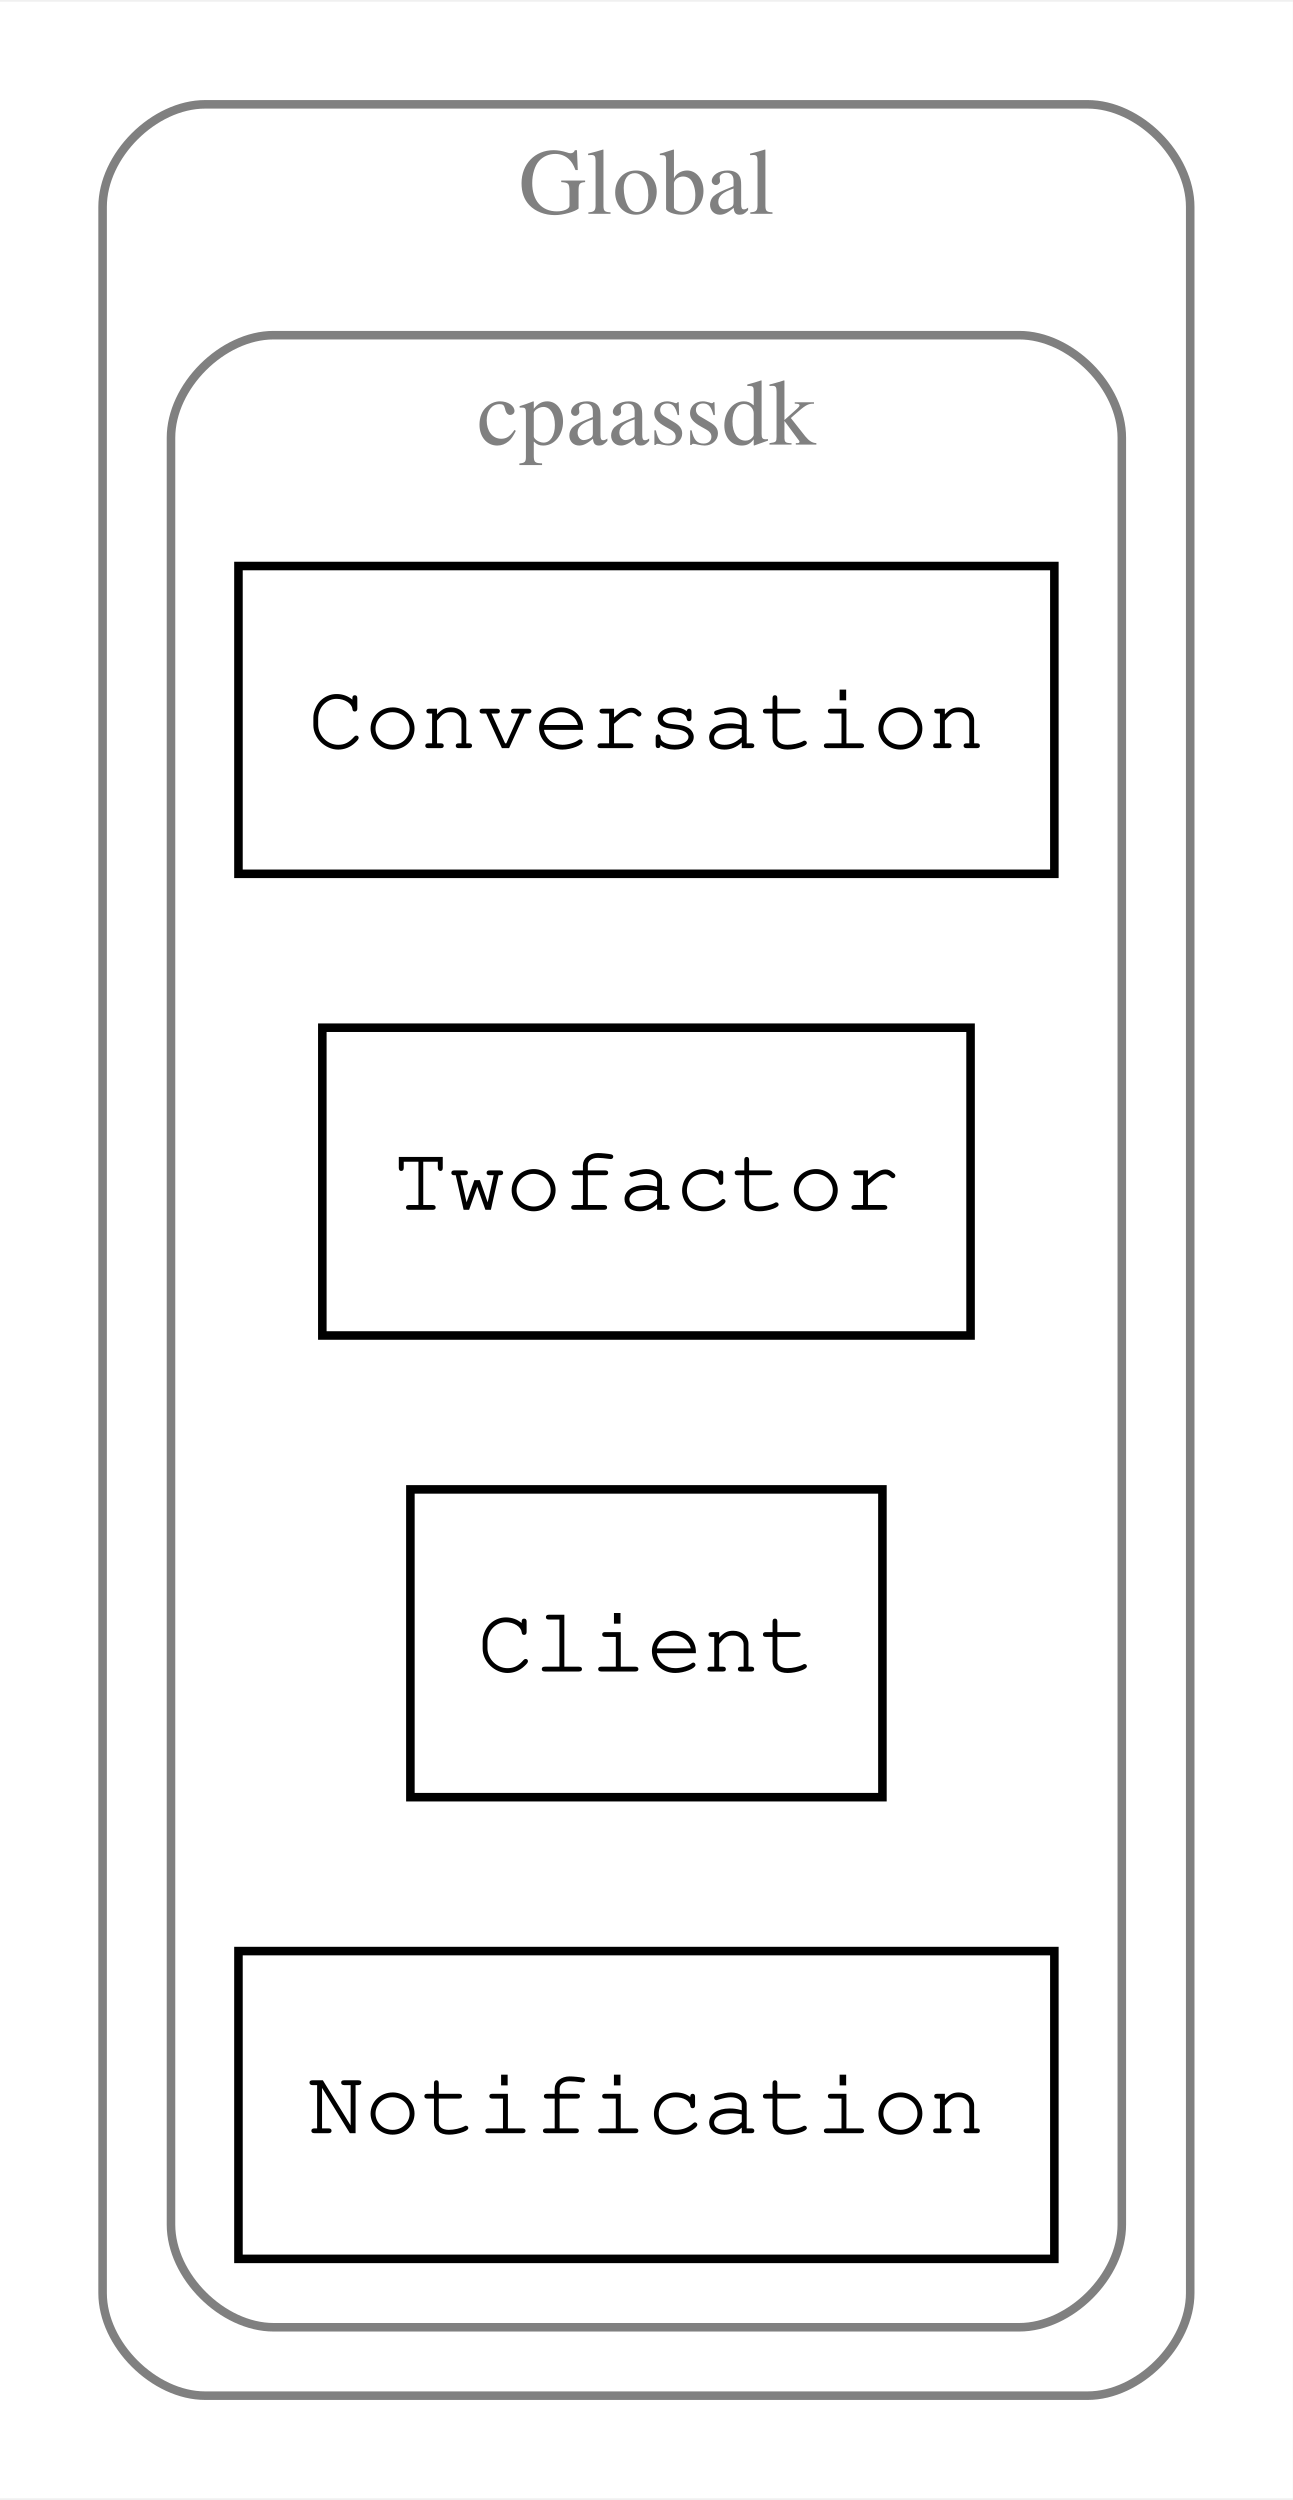
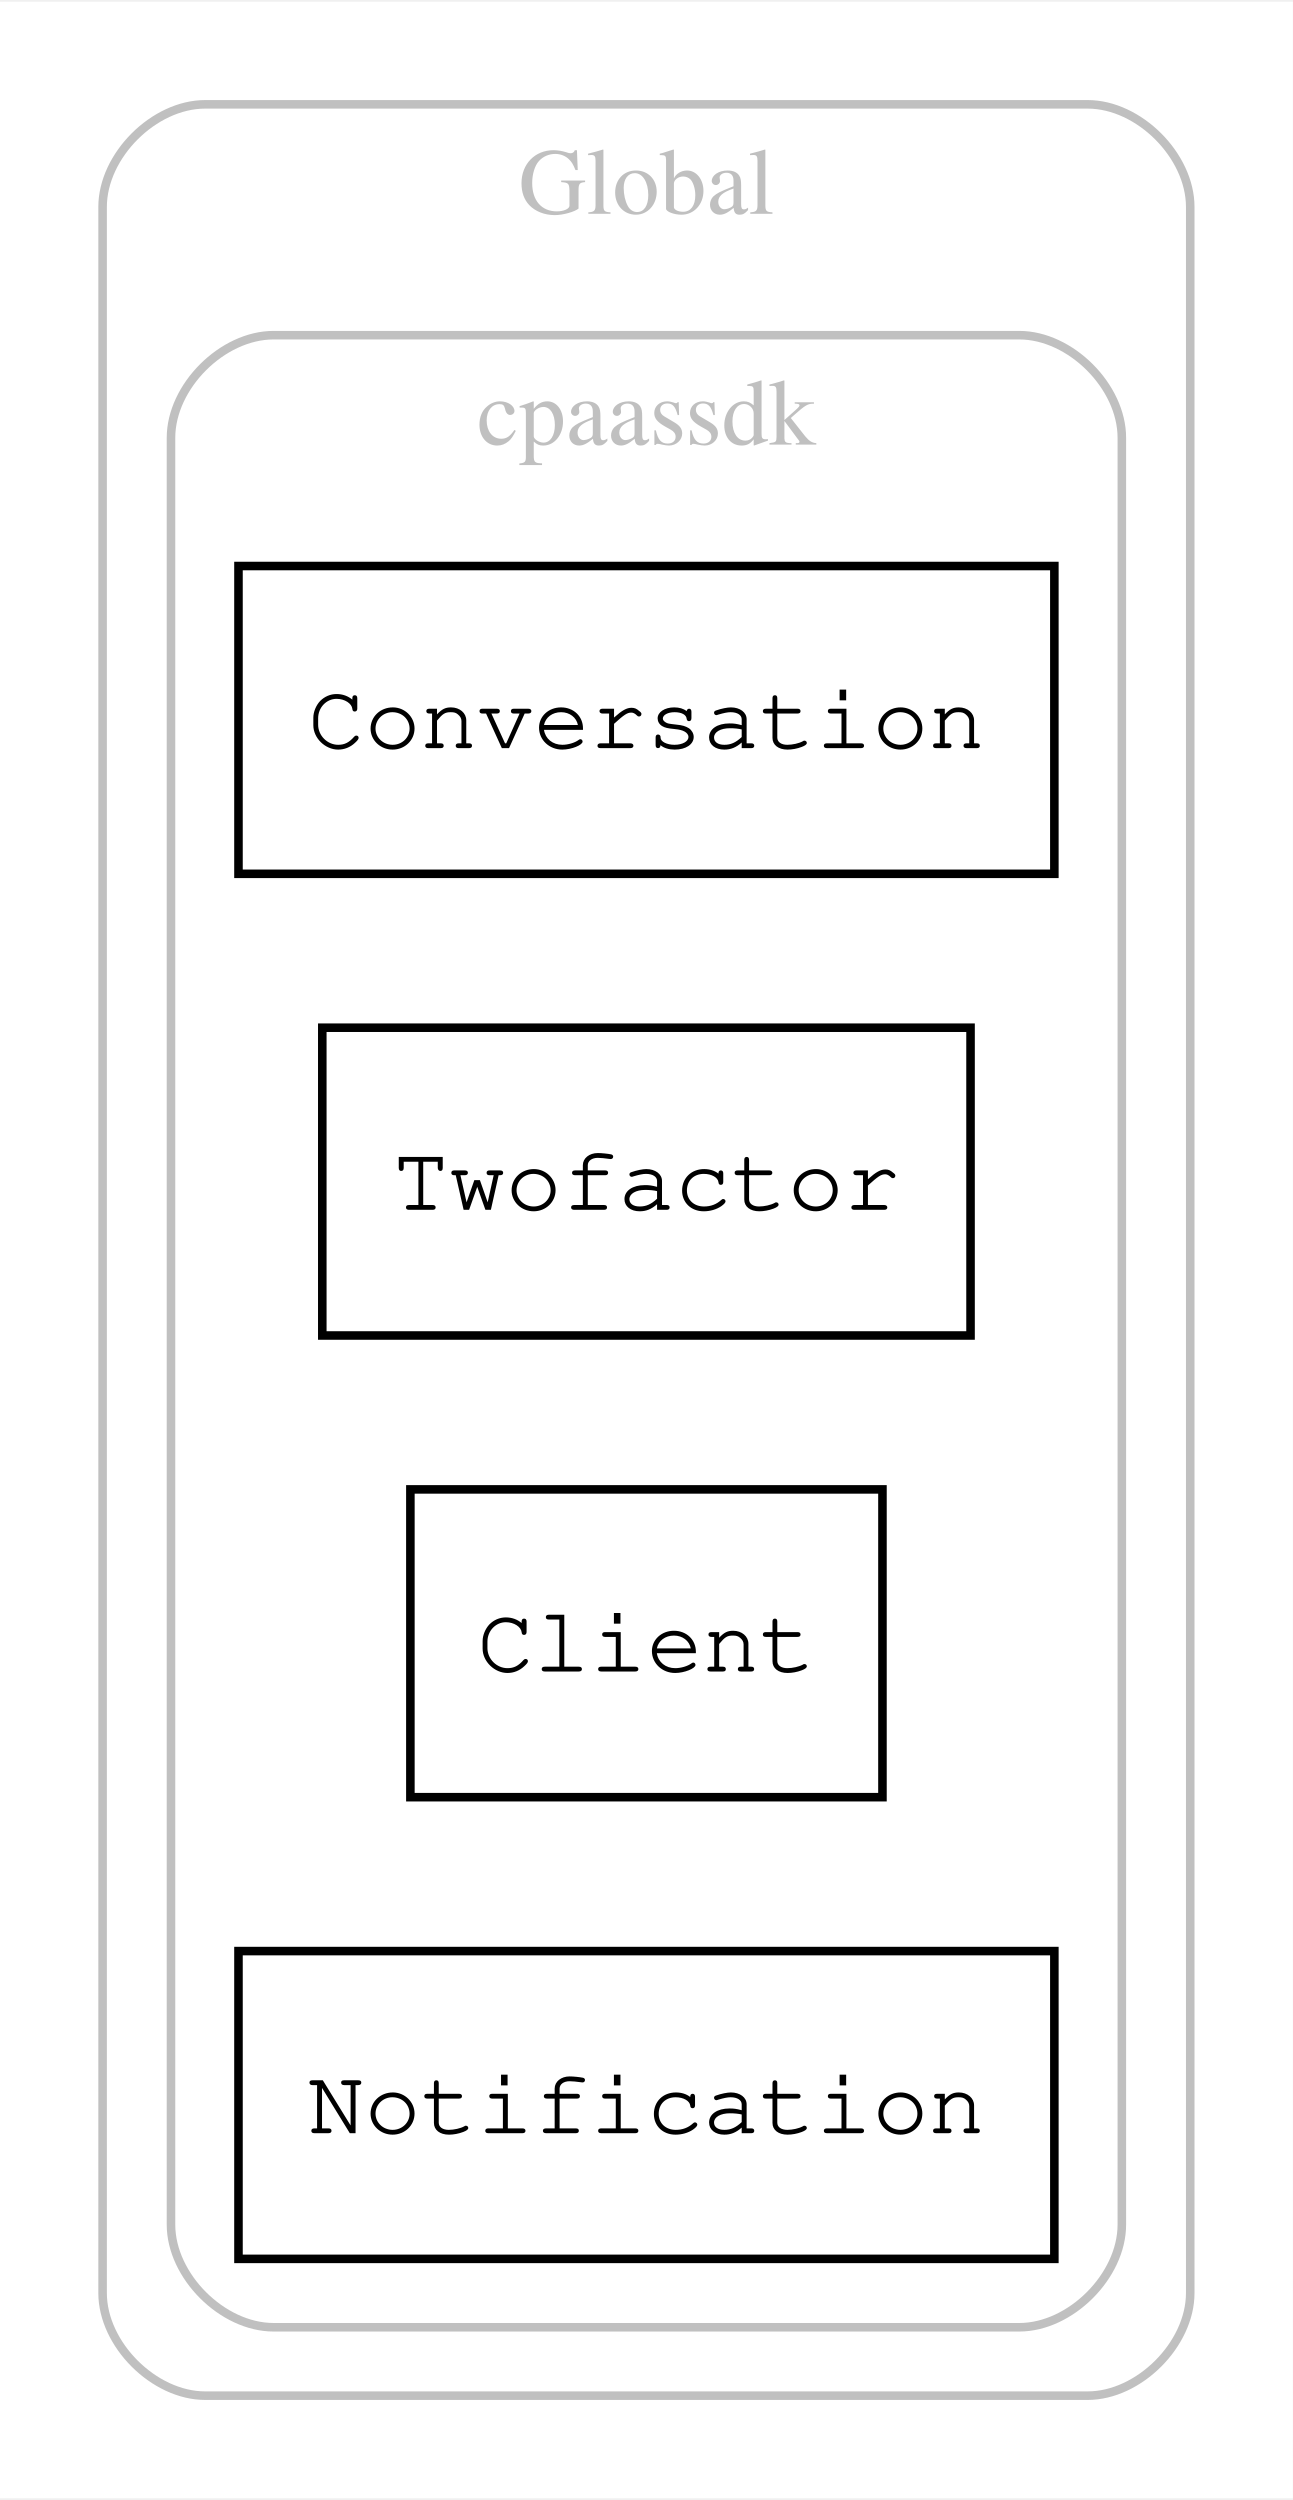
<svg xmlns="http://www.w3.org/2000/svg" width="151pt" height="292pt" viewBox="0.00 0.00 151.21 292.00">
  <g id="graph0" class="graph" transform="scale(1 1) rotate(0) translate(4 288)">
-     <polygon fill="white" stroke="transparent" points="-4,4 -4,-288 147.21,-288 147.21,4 -4,4" />
+     <polygon fill="#ffffff" stroke="transparent" points="-4,4 -4,-288 147.213,-288 147.213,4 -4,4" />
    <g id="clust1" class="cluster">
-       <path fill="none" stroke="gray" d="M20,-8C20,-8 123.21,-8 123.21,-8 129.21,-8 135.21,-14 135.21,-20 135.21,-20 135.21,-264 135.21,-264 135.21,-270 129.21,-276 123.21,-276 123.21,-276 20,-276 20,-276 14,-276 8,-270 8,-264 8,-264 8,-20 8,-20 8,-14 14,-8 20,-8" />
-       <text text-anchor="middle" x="71.61" y="-263.2" font-family="Times,serif" font-size="11.00" fill="gray">Global</text>
+       <path fill="none" stroke="#c0c0c0" d="M20,-8C20,-8 123.213,-8 123.213,-8 129.213,-8 135.213,-14 135.213,-20 135.213,-20 135.213,-264 135.213,-264 135.213,-270 129.213,-276 123.213,-276 123.213,-276 20,-276 20,-276 14,-276 8,-270 8,-264 8,-264 8,-20 8,-20 8,-14 14,-8 20,-8" />
+       <text text-anchor="middle" x="71.606" y="-263.2" font-family="Times,serif" font-size="11.00" fill="#c0c0c0">Global</text>
    </g>
    <g id="clust2" class="cluster">
-       <path fill="none" stroke="gray" d="M28,-16C28,-16 115.21,-16 115.21,-16 121.21,-16 127.21,-22 127.21,-28 127.21,-28 127.21,-237 127.21,-237 127.21,-243 121.21,-249 115.21,-249 115.21,-249 28,-249 28,-249 22,-249 16,-243 16,-237 16,-237 16,-28 16,-28 16,-22 22,-16 28,-16" />
-       <text text-anchor="middle" x="71.61" y="-236.2" font-family="Times,serif" font-size="11.00" fill="gray">cpaassdk</text>
+       <path fill="none" stroke="#c0c0c0" d="M28,-16C28,-16 115.213,-16 115.213,-16 121.213,-16 127.213,-22 127.213,-28 127.213,-28 127.213,-237 127.213,-237 127.213,-243 121.213,-249 115.213,-249 115.213,-249 28,-249 28,-249 22,-249 16,-243 16,-237 16,-237 16,-28 16,-28 16,-22 22,-16 28,-16" />
+       <text text-anchor="middle" x="71.606" y="-236.2" font-family="Times,serif" font-size="11.00" fill="#c0c0c0">cpaassdk</text>
    </g>
    <g id="node1" class="node">
-       <polygon fill="none" stroke="black" points="119.32,-222 23.89,-222 23.89,-186 119.32,-186 119.32,-222" />
-       <text text-anchor="middle" x="71.61" y="-200.7" font-family="Courier,monospace" font-size="11.00">Conversation</text>
+       <polygon fill="none" stroke="#000000" points="119.32,-222 23.893,-222 23.893,-186 119.32,-186 119.32,-222" />
+       <text text-anchor="middle" x="71.606" y="-200.7" font-family="Courier,monospace" font-size="11.00" fill="#000000">Conversation</text>
    </g>
    <g id="node2" class="node">
-       <polygon fill="none" stroke="black" points="109.52,-168 33.7,-168 33.7,-132 109.52,-132 109.52,-168" />
-       <text text-anchor="middle" x="71.61" y="-146.7" font-family="Courier,monospace" font-size="11.00">Twofactor</text>
+       <polygon fill="none" stroke="#000000" points="109.517,-168 33.696,-168 33.696,-132 109.517,-132 109.517,-168" />
+       <text text-anchor="middle" x="71.606" y="-146.7" font-family="Courier,monospace" font-size="11.00" fill="#000000">Twofactor</text>
    </g>
    <g id="node3" class="node">
-       <polygon fill="none" stroke="black" points="99.21,-114 44,-114 44,-78 99.21,-78 99.21,-114" />
-       <text text-anchor="middle" x="71.61" y="-92.7" font-family="Courier,monospace" font-size="11.00">Client</text>
+       <polygon fill="none" stroke="#000000" points="99.214,-114 43.999,-114 43.999,-78 99.214,-78 99.214,-114" />
+       <text text-anchor="middle" x="71.606" y="-92.7" font-family="Courier,monospace" font-size="11.00" fill="#000000">Client</text>
    </g>
    <g id="node4" class="node">
-       <polygon fill="none" stroke="black" points="119.32,-60 23.89,-60 23.89,-24 119.32,-24 119.32,-60" />
-       <text text-anchor="middle" x="71.61" y="-38.7" font-family="Courier,monospace" font-size="11.00">Notification</text>
+       <polygon fill="none" stroke="#000000" points="119.32,-60 23.893,-60 23.893,-24 119.32,-24 119.32,-60" />
+       <text text-anchor="middle" x="71.606" y="-38.7" font-family="Courier,monospace" font-size="11.00" fill="#000000">Notification</text>
    </g>
  </g>
</svg>
